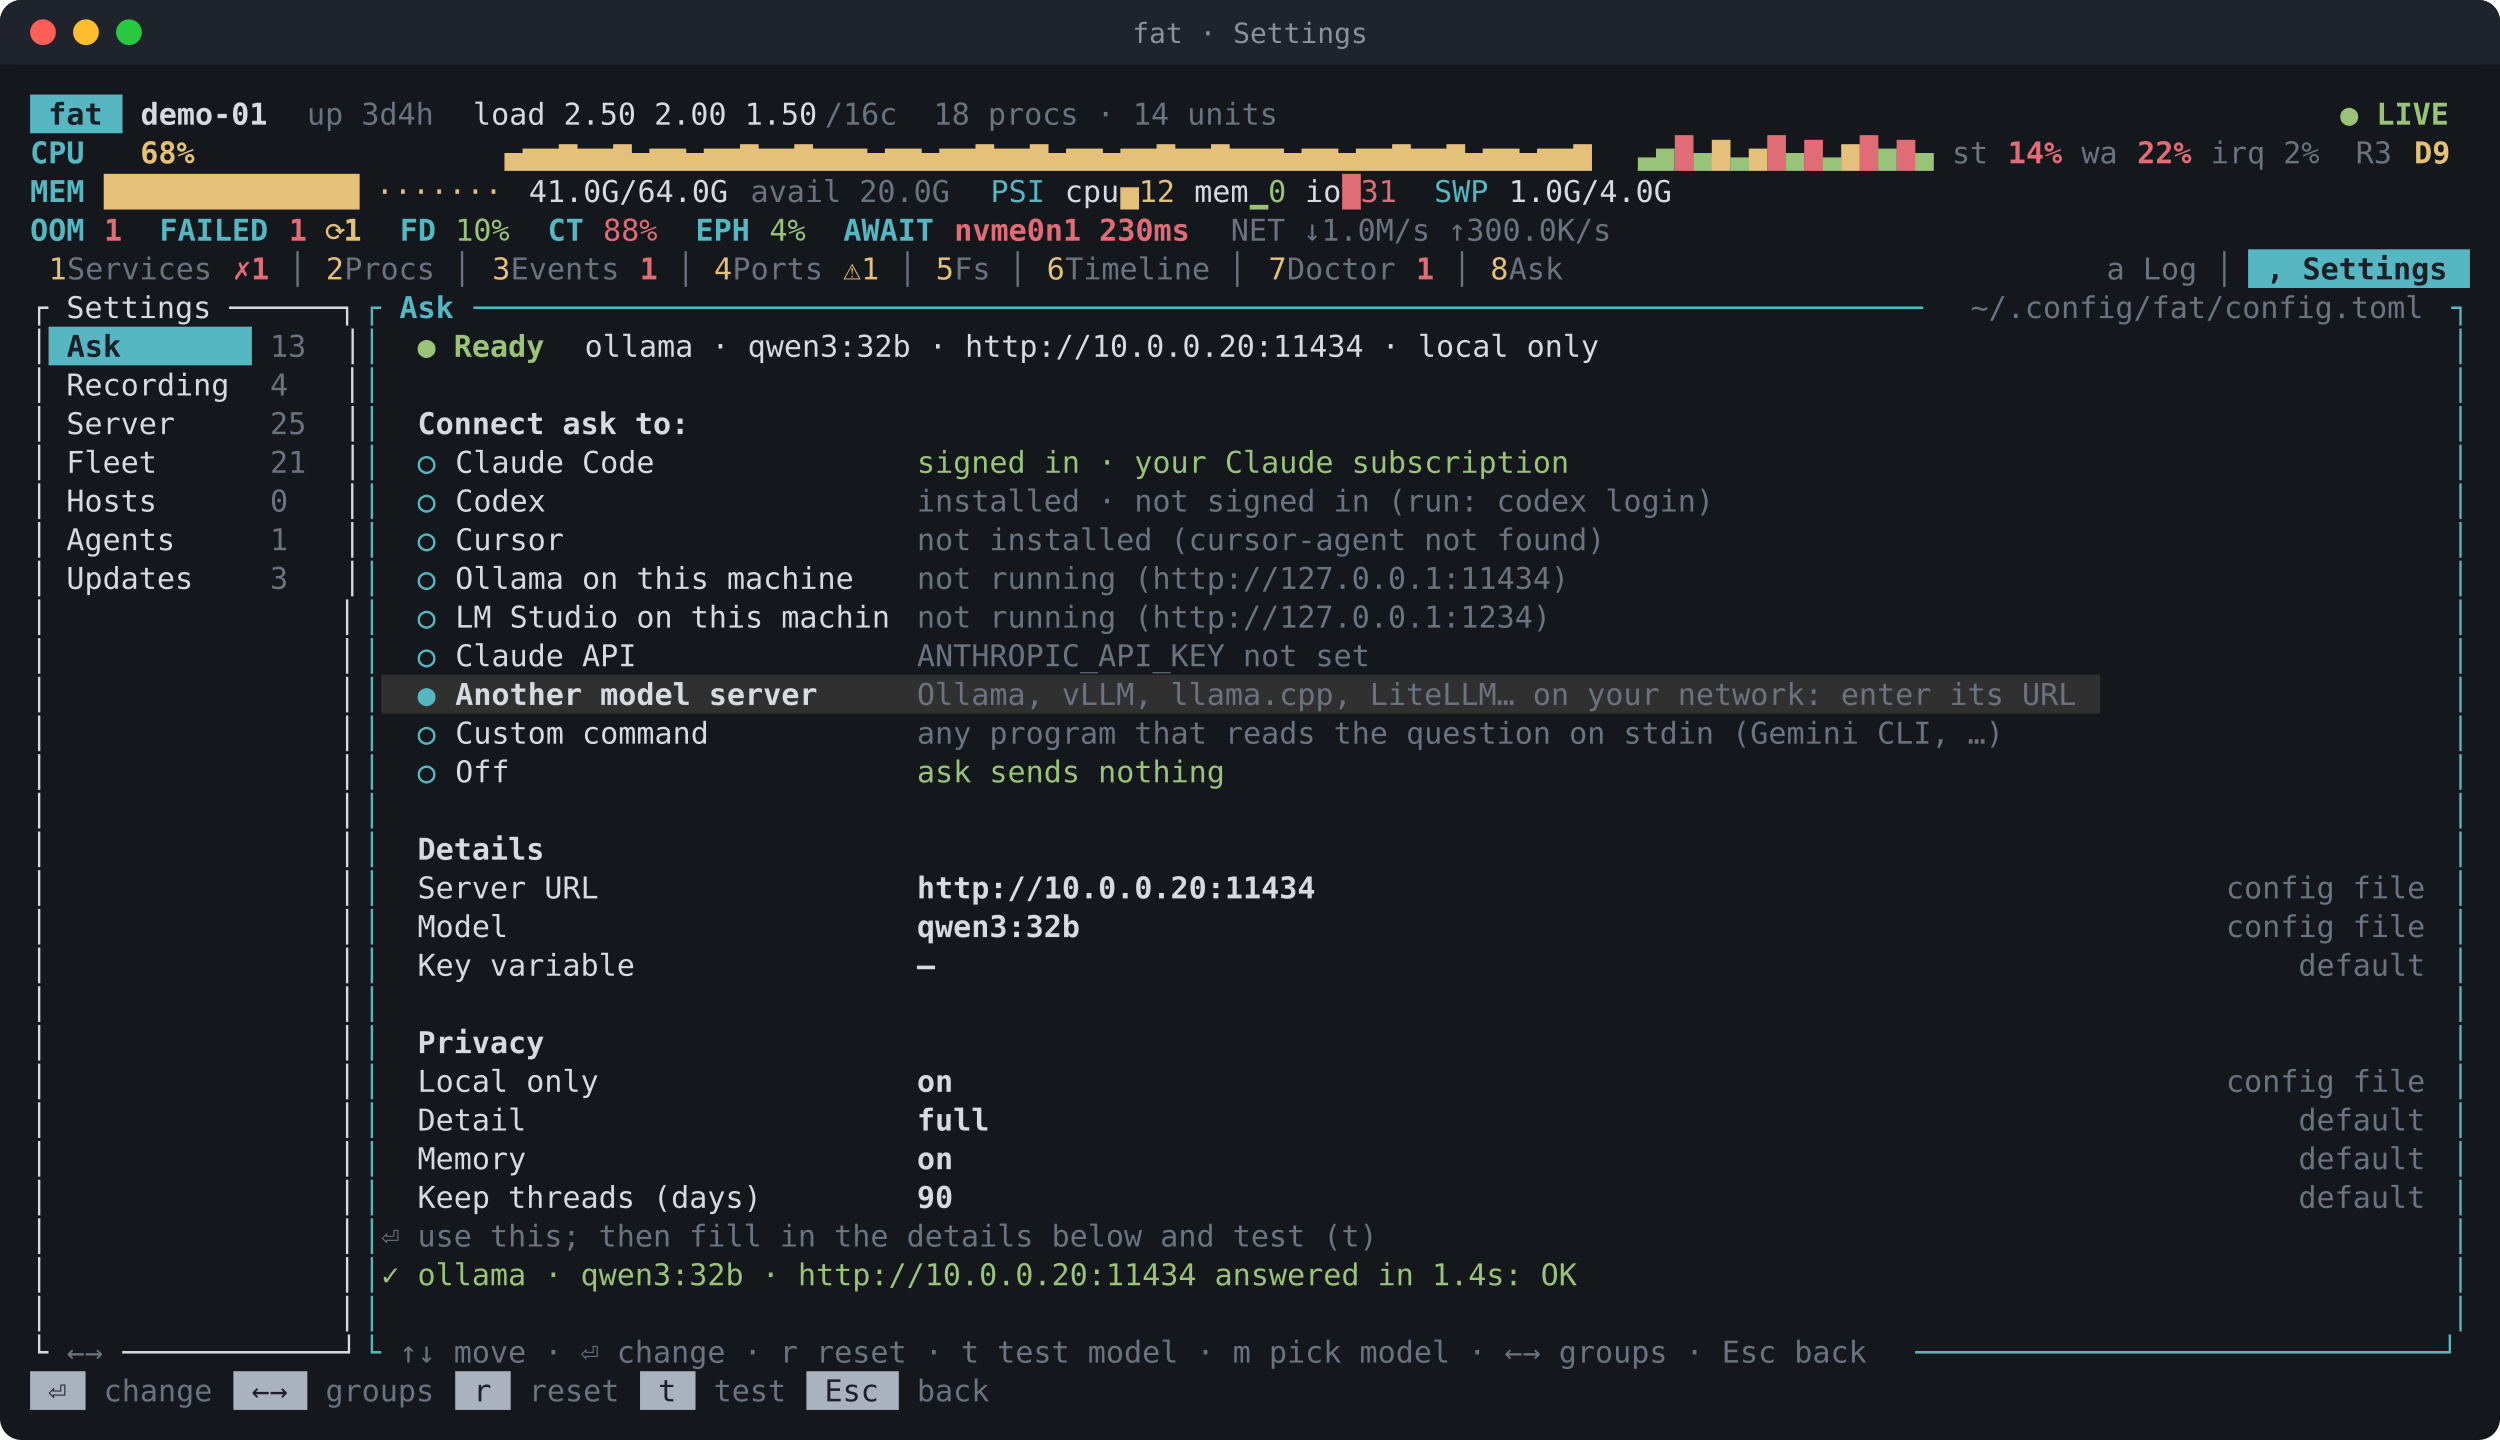
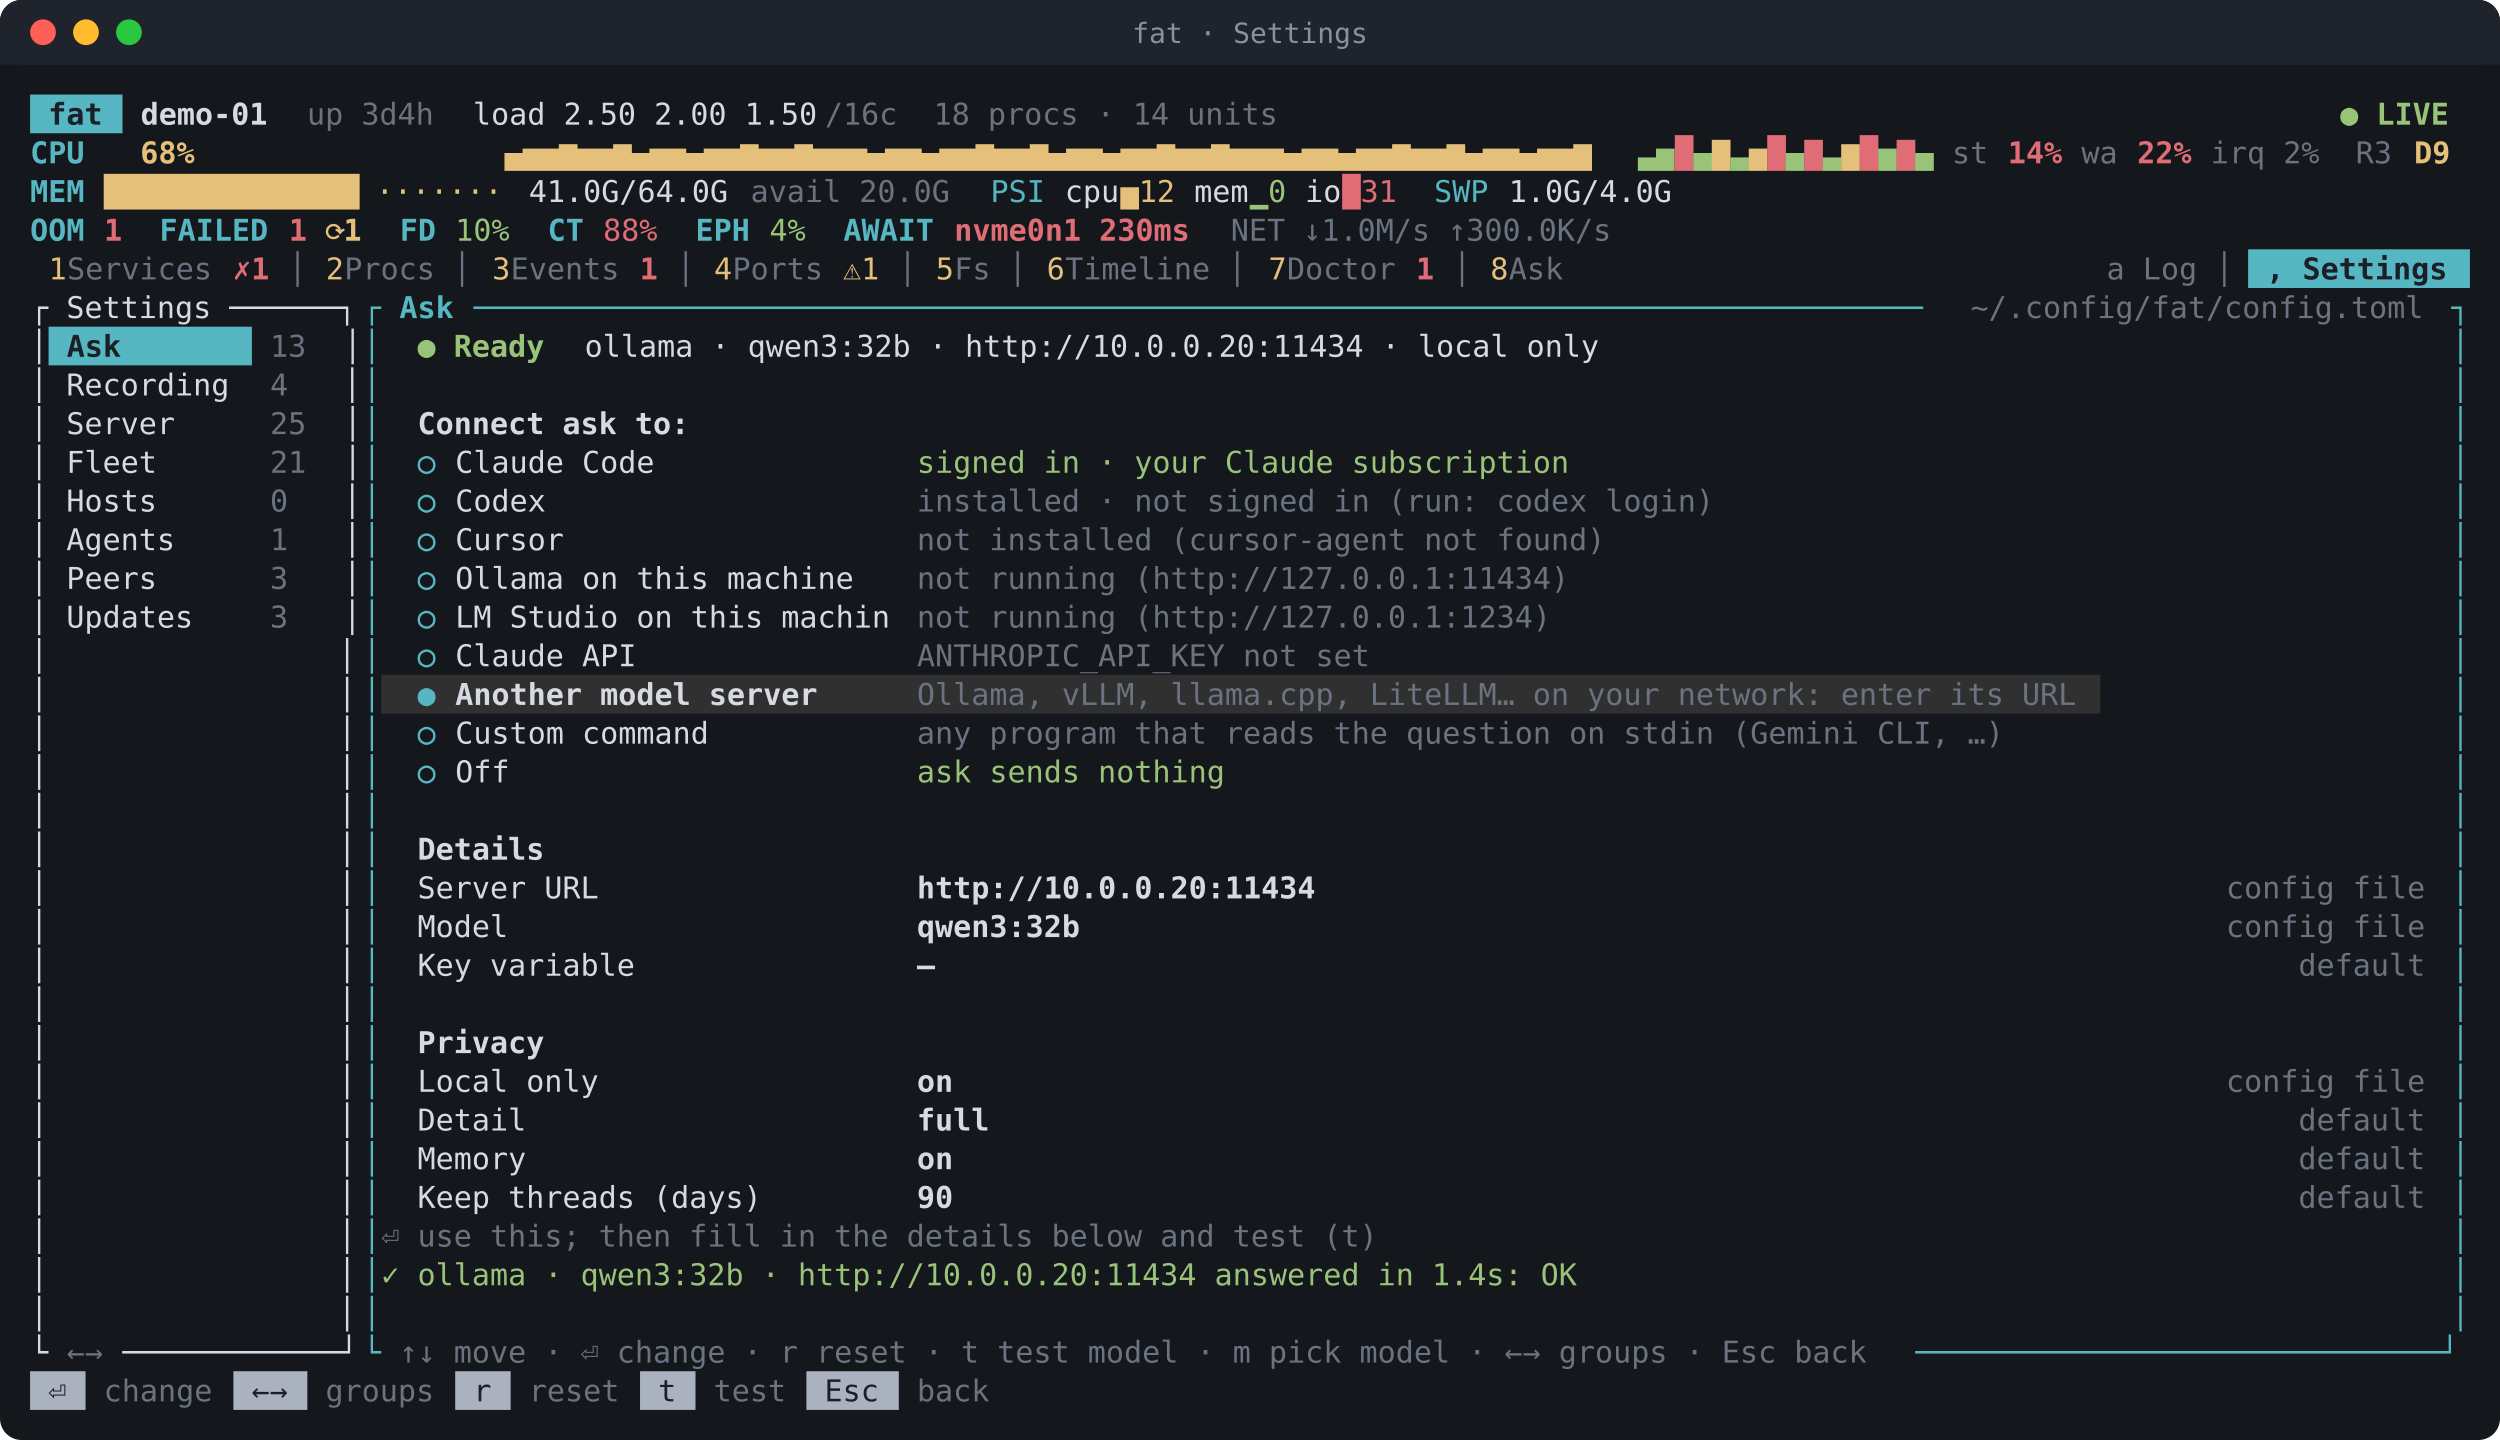
<svg xmlns="http://www.w3.org/2000/svg" width="1163.2" height="670" viewBox="0 0 1163.2 670" role="img" aria-label="fat · Settings">
  <style>text{font-family:ui-monospace,SFMono-Regular,Menlo,Consolas,"DejaVu Sans Mono",monospace;font-size:14px;white-space:pre}.b{font-weight:700}.i{font-style:italic}.u{text-decoration:underline}</style>
  <rect width="1163.2" height="670" rx="10" fill="#14171c" />
  <rect width="1163.2" height="30" rx="10" fill="#1f232b" />
  <rect y="20" width="1163.2" height="10" fill="#1f232b" />
  <circle cx="20" cy="15" r="6" fill="#ff5f57" />
  <circle cx="40" cy="15" r="6" fill="#febc2e" />
  <circle cx="60" cy="15" r="6" fill="#28c840" />
  <text x="581.6" y="20" fill="#8b919c" text-anchor="middle" style="font-size:13px">fat · Settings</text>
  <rect x="14.0" y="44.0" width="43.0" height="18" fill="#56b6c2" />
  <text x="14.0" y="58.0" fill="#1b1f27" class="b" textLength="43.0" lengthAdjust="spacingAndGlyphs" xml:space="preserve"> fat </text>
  <text x="57.0" y="58.0" fill="#d7dae0" class="b" textLength="77.4" lengthAdjust="spacingAndGlyphs" xml:space="preserve"> demo-01 </text>
  <text x="134.4" y="58.0" fill="#6b7280" textLength="68.8" lengthAdjust="spacingAndGlyphs" xml:space="preserve"> up 3d4h</text>
  <text x="203.2" y="58.0" fill="#d7dae0" textLength="180.6" lengthAdjust="spacingAndGlyphs" xml:space="preserve">  load 2.50 2.00 1.50</text>
  <text x="383.8" y="58.0" fill="#6b7280" textLength="215.0" lengthAdjust="spacingAndGlyphs" xml:space="preserve">/16c  18 procs · 14 units</text>
  <text x="1080.4" y="58.0" fill="#98c379" class="b" textLength="68.8" lengthAdjust="spacingAndGlyphs" xml:space="preserve"> ● LIVE </text>
  <text x="14.0" y="76.0" fill="#56b6c2" class="b" textLength="34.4" lengthAdjust="spacingAndGlyphs" xml:space="preserve">CPU </text>
  <text x="48.4" y="76.0" fill="#e5c07b" class="b" textLength="51.6" lengthAdjust="spacingAndGlyphs" xml:space="preserve">  68% </text>
  <text x="100.0" y="76.0" fill="#e5c07b" textLength="653.6" lengthAdjust="spacingAndGlyphs" xml:space="preserve">                ▄▅▅▆▅▅▆▄▅▅▄▅▅▆▅▅▆▅▅▅▄▅▅▄▅▅▆▅▅▆▄▅▅▄▅▅▆▅▅▆▅▅▅▄▅▅▄▅▅▆▅▅▆▄▅▅▄▅▅▆</text>
  <text x="762.2" y="76.0" fill="#98c379" textLength="17.2" lengthAdjust="spacingAndGlyphs" xml:space="preserve">▃▅</text>
  <text x="779.4" y="76.0" fill="#e06c75" textLength="8.6" lengthAdjust="spacingAndGlyphs" xml:space="preserve">█</text>
  <text x="788.0" y="76.0" fill="#98c379" textLength="8.6" lengthAdjust="spacingAndGlyphs" xml:space="preserve">▄</text>
  <text x="796.6" y="76.0" fill="#e5c07b" textLength="8.6" lengthAdjust="spacingAndGlyphs" xml:space="preserve">▇</text>
  <text x="805.2" y="76.0" fill="#98c379" textLength="8.6" lengthAdjust="spacingAndGlyphs" xml:space="preserve">▃</text>
  <text x="813.8" y="76.0" fill="#e5c07b" textLength="8.6" lengthAdjust="spacingAndGlyphs" xml:space="preserve">▅</text>
  <text x="822.4" y="76.0" fill="#e06c75" textLength="8.6" lengthAdjust="spacingAndGlyphs" xml:space="preserve">█</text>
  <text x="831.0" y="76.0" fill="#98c379" textLength="8.6" lengthAdjust="spacingAndGlyphs" xml:space="preserve">▄</text>
  <text x="839.6" y="76.0" fill="#e06c75" textLength="8.6" lengthAdjust="spacingAndGlyphs" xml:space="preserve">▇</text>
  <text x="848.2" y="76.0" fill="#98c379" textLength="8.6" lengthAdjust="spacingAndGlyphs" xml:space="preserve">▃</text>
  <text x="856.8" y="76.0" fill="#e5c07b" textLength="8.6" lengthAdjust="spacingAndGlyphs" xml:space="preserve">▆</text>
  <text x="865.4" y="76.0" fill="#e06c75" textLength="8.6" lengthAdjust="spacingAndGlyphs" xml:space="preserve">█</text>
  <text x="874.0" y="76.0" fill="#98c379" textLength="8.6" lengthAdjust="spacingAndGlyphs" xml:space="preserve">▅</text>
  <text x="882.6" y="76.0" fill="#e06c75" textLength="8.6" lengthAdjust="spacingAndGlyphs" xml:space="preserve">▇</text>
  <text x="891.2" y="76.0" fill="#98c379" textLength="8.6" lengthAdjust="spacingAndGlyphs" xml:space="preserve">▄</text>
  <text x="899.8" y="76.0" fill="#6b7280" textLength="34.4" lengthAdjust="spacingAndGlyphs" xml:space="preserve"> st </text>
  <text x="934.2" y="76.0" fill="#e06c75" class="b" textLength="25.8" lengthAdjust="spacingAndGlyphs" xml:space="preserve">14%</text>
  <text x="960.0" y="76.0" fill="#6b7280" textLength="34.4" lengthAdjust="spacingAndGlyphs" xml:space="preserve"> wa </text>
  <text x="994.4" y="76.0" fill="#e06c75" class="b" textLength="25.8" lengthAdjust="spacingAndGlyphs" xml:space="preserve">22%</text>
  <text x="1020.2" y="76.0" fill="#6b7280" textLength="94.6" lengthAdjust="spacingAndGlyphs" xml:space="preserve"> irq 2%  R3</text>
  <text x="1114.8" y="76.0" fill="#e5c07b" class="b" textLength="25.8" lengthAdjust="spacingAndGlyphs" xml:space="preserve"> D9</text>
  <text x="14.0" y="94.0" fill="#56b6c2" class="b" textLength="34.4" lengthAdjust="spacingAndGlyphs" xml:space="preserve">MEM </text>
  <text x="48.4" y="94.0" fill="#e5c07b" textLength="189.2" lengthAdjust="spacingAndGlyphs" xml:space="preserve">██████████████▏·······</text>
  <text x="237.6" y="94.0" fill="#d7dae0" textLength="103.2" lengthAdjust="spacingAndGlyphs" xml:space="preserve"> 41.0G/64.0G</text>
  <text x="340.8" y="94.0" fill="#6b7280" textLength="103.2" lengthAdjust="spacingAndGlyphs" xml:space="preserve"> avail 20.0G</text>
  <text x="444.0" y="94.0" fill="#56b6c2" textLength="43.0" lengthAdjust="spacingAndGlyphs" xml:space="preserve">  PSI</text>
  <text x="487.0" y="94.0" fill="#d7dae0" textLength="34.4" lengthAdjust="spacingAndGlyphs" xml:space="preserve"> cpu</text>
  <text x="521.4" y="94.0" fill="#e5c07b" textLength="25.8" lengthAdjust="spacingAndGlyphs" xml:space="preserve">▅12</text>
  <text x="547.2" y="94.0" fill="#d7dae0" textLength="34.4" lengthAdjust="spacingAndGlyphs" xml:space="preserve"> mem</text>
  <text x="581.6" y="94.0" fill="#98c379" textLength="17.2" lengthAdjust="spacingAndGlyphs" xml:space="preserve">▁0</text>
  <text x="598.8" y="94.0" fill="#d7dae0" textLength="25.8" lengthAdjust="spacingAndGlyphs" xml:space="preserve"> io</text>
  <text x="624.6" y="94.0" fill="#e06c75" textLength="25.8" lengthAdjust="spacingAndGlyphs" xml:space="preserve">█31</text>
  <text x="650.4" y="94.0" fill="#56b6c2" textLength="51.6" lengthAdjust="spacingAndGlyphs" xml:space="preserve">  SWP </text>
  <text x="702.0" y="94.0" fill="#d7dae0" textLength="447.2" lengthAdjust="spacingAndGlyphs" xml:space="preserve">1.0G/4.0G                                           </text>
  <text x="14.0" y="112.0" fill="#56b6c2" class="b" textLength="34.4" lengthAdjust="spacingAndGlyphs" xml:space="preserve">OOM </text>
  <text x="48.4" y="112.0" fill="#e06c75" class="b" textLength="8.6" lengthAdjust="spacingAndGlyphs" xml:space="preserve">1</text>
  <text x="74.2" y="112.0" fill="#56b6c2" class="b" textLength="60.2" lengthAdjust="spacingAndGlyphs" xml:space="preserve">FAILED </text>
  <text x="134.4" y="112.0" fill="#e06c75" class="b" textLength="8.6" lengthAdjust="spacingAndGlyphs" xml:space="preserve">1</text>
  <text x="143.0" y="112.0" fill="#e5c07b" class="b" textLength="25.8" lengthAdjust="spacingAndGlyphs" xml:space="preserve"> ⟳1</text>
  <text x="186.0" y="112.0" fill="#56b6c2" class="b" textLength="25.8" lengthAdjust="spacingAndGlyphs" xml:space="preserve">FD </text>
  <text x="211.8" y="112.0" fill="#98c379" textLength="25.8" lengthAdjust="spacingAndGlyphs" xml:space="preserve">10%</text>
  <text x="254.8" y="112.0" fill="#56b6c2" class="b" textLength="25.8" lengthAdjust="spacingAndGlyphs" xml:space="preserve">CT </text>
  <text x="280.6" y="112.0" fill="#e06c75" textLength="25.8" lengthAdjust="spacingAndGlyphs" xml:space="preserve">88%</text>
  <text x="323.6" y="112.0" fill="#56b6c2" class="b" textLength="34.4" lengthAdjust="spacingAndGlyphs" xml:space="preserve">EPH </text>
  <text x="358.0" y="112.0" fill="#98c379" textLength="17.2" lengthAdjust="spacingAndGlyphs" xml:space="preserve">4%</text>
  <text x="392.4" y="112.0" fill="#56b6c2" class="b" textLength="51.6" lengthAdjust="spacingAndGlyphs" xml:space="preserve">AWAIT </text>
  <text x="444.0" y="112.0" fill="#e06c75" class="b" textLength="111.8" lengthAdjust="spacingAndGlyphs" xml:space="preserve">nvme0n1 230ms</text>
  <text x="555.8" y="112.0" fill="#6b7280" textLength="197.8" lengthAdjust="spacingAndGlyphs" xml:space="preserve">  NET ↓1.0M/s ↑300.0K/s</text>
  <rect x="1046.0" y="116.0" width="103.2" height="18" fill="#56b6c2" />
  <text x="22.6" y="130.0" fill="#e5c07b" textLength="8.6" lengthAdjust="spacingAndGlyphs" xml:space="preserve">1</text>
  <text x="31.2" y="130.0" fill="#6b7280" textLength="68.8" lengthAdjust="spacingAndGlyphs" xml:space="preserve">Services</text>
  <text x="100.0" y="130.0" fill="#e06c75" class="b" textLength="25.8" lengthAdjust="spacingAndGlyphs" xml:space="preserve"> ✗1</text>
  <text x="125.8" y="130.0" fill="#6b7280" textLength="25.8" lengthAdjust="spacingAndGlyphs" xml:space="preserve"> │ </text>
  <text x="151.6" y="130.0" fill="#e5c07b" textLength="8.6" lengthAdjust="spacingAndGlyphs" xml:space="preserve">2</text>
  <text x="160.2" y="130.0" fill="#6b7280" textLength="68.8" lengthAdjust="spacingAndGlyphs" xml:space="preserve">Procs │ </text>
  <text x="229.0" y="130.0" fill="#e5c07b" textLength="8.6" lengthAdjust="spacingAndGlyphs" xml:space="preserve">3</text>
  <text x="237.6" y="130.0" fill="#6b7280" textLength="51.6" lengthAdjust="spacingAndGlyphs" xml:space="preserve">Events</text>
  <text x="289.2" y="130.0" fill="#e06c75" class="b" textLength="17.2" lengthAdjust="spacingAndGlyphs" xml:space="preserve"> 1</text>
  <text x="306.4" y="130.0" fill="#6b7280" textLength="25.8" lengthAdjust="spacingAndGlyphs" xml:space="preserve"> │ </text>
  <text x="332.2" y="130.0" fill="#e5c07b" textLength="8.6" lengthAdjust="spacingAndGlyphs" xml:space="preserve">4</text>
  <text x="340.8" y="130.0" fill="#6b7280" textLength="43.0" lengthAdjust="spacingAndGlyphs" xml:space="preserve">Ports</text>
  <text x="383.8" y="130.0" fill="#e5c07b" textLength="25.8" lengthAdjust="spacingAndGlyphs" xml:space="preserve"> ⚠1</text>
  <text x="409.6" y="130.0" fill="#6b7280" textLength="25.8" lengthAdjust="spacingAndGlyphs" xml:space="preserve"> │ </text>
  <text x="435.4" y="130.0" fill="#e5c07b" textLength="8.6" lengthAdjust="spacingAndGlyphs" xml:space="preserve">5</text>
  <text x="444.0" y="130.0" fill="#6b7280" textLength="43.0" lengthAdjust="spacingAndGlyphs" xml:space="preserve">Fs │ </text>
  <text x="487.0" y="130.0" fill="#e5c07b" textLength="8.6" lengthAdjust="spacingAndGlyphs" xml:space="preserve">6</text>
  <text x="495.6" y="130.0" fill="#6b7280" textLength="94.6" lengthAdjust="spacingAndGlyphs" xml:space="preserve">Timeline │ </text>
  <text x="590.2" y="130.0" fill="#e5c07b" textLength="8.6" lengthAdjust="spacingAndGlyphs" xml:space="preserve">7</text>
  <text x="598.8" y="130.0" fill="#6b7280" textLength="51.6" lengthAdjust="spacingAndGlyphs" xml:space="preserve">Doctor</text>
  <text x="650.4" y="130.0" fill="#e06c75" class="b" textLength="17.2" lengthAdjust="spacingAndGlyphs" xml:space="preserve"> 1</text>
  <text x="667.6" y="130.0" fill="#6b7280" textLength="25.8" lengthAdjust="spacingAndGlyphs" xml:space="preserve"> │ </text>
  <text x="693.4" y="130.0" fill="#e5c07b" textLength="8.6" lengthAdjust="spacingAndGlyphs" xml:space="preserve">8</text>
  <text x="702.0" y="130.0" fill="#6b7280" textLength="344.0" lengthAdjust="spacingAndGlyphs" xml:space="preserve">Ask                              a Log │</text>
  <text x="1046.0" y="130.0" fill="#1b1f27" class="b" textLength="103.2" lengthAdjust="spacingAndGlyphs" xml:space="preserve"> , Settings </text>
  <text x="14.0" y="148.0" fill="#d7dae0" textLength="154.8" lengthAdjust="spacingAndGlyphs" xml:space="preserve">┌ Settings ──────┐</text>
  <text x="168.8" y="148.0" fill="#56b6c2" textLength="8.6" lengthAdjust="spacingAndGlyphs" xml:space="preserve">┌</text>
  <text x="177.4" y="148.0" fill="#56b6c2" class="b" textLength="43.0" lengthAdjust="spacingAndGlyphs" xml:space="preserve"> Ask </text>
  <text x="220.4" y="148.0" fill="#56b6c2" textLength="688.0" lengthAdjust="spacingAndGlyphs" xml:space="preserve">────────────────────────────────────────────────────────────────────────────────</text>
  <text x="908.4" y="148.0" fill="#6b7280" textLength="232.2" lengthAdjust="spacingAndGlyphs" xml:space="preserve"> ~/.config/fat/config.toml </text>
  <text x="1140.6" y="148.0" fill="#56b6c2" textLength="8.6" lengthAdjust="spacingAndGlyphs" xml:space="preserve">┐</text>
  <rect x="22.6" y="152.0" width="94.6" height="18" fill="#56b6c2" />
  <text x="14.0" y="166.0" fill="#d7dae0" textLength="8.6" lengthAdjust="spacingAndGlyphs" xml:space="preserve">│</text>
  <text x="22.6" y="166.0" fill="#1b1f27" class="b" textLength="94.6" lengthAdjust="spacingAndGlyphs" xml:space="preserve"> Ask       </text>
  <text x="117.2" y="166.0" fill="#6b7280" textLength="25.8" lengthAdjust="spacingAndGlyphs" xml:space="preserve"> 13</text>
  <text x="143.0" y="166.0" fill="#d7dae0" textLength="25.8" lengthAdjust="spacingAndGlyphs" xml:space="preserve">  │</text>
  <text x="168.8" y="166.0" fill="#56b6c2" textLength="8.6" lengthAdjust="spacingAndGlyphs" xml:space="preserve">│</text>
  <text x="177.4" y="166.0" fill="#98c379" class="b" textLength="94.6" lengthAdjust="spacingAndGlyphs" xml:space="preserve">  ● Ready  </text>
  <text x="272.0" y="166.0" fill="#d7dae0" textLength="868.6" lengthAdjust="spacingAndGlyphs" xml:space="preserve">ollama · qwen3:32b · http://10.0.0.20:11434 · local only                                             </text>
  <text x="1140.6" y="166.0" fill="#56b6c2" textLength="8.6" lengthAdjust="spacingAndGlyphs" xml:space="preserve">│</text>
  <text x="14.0" y="184.0" fill="#d7dae0" textLength="103.2" lengthAdjust="spacingAndGlyphs" xml:space="preserve">│ Recording </text>
  <text x="117.2" y="184.0" fill="#6b7280" textLength="17.2" lengthAdjust="spacingAndGlyphs" xml:space="preserve"> 4</text>
  <text x="134.4" y="184.0" fill="#d7dae0" textLength="34.4" lengthAdjust="spacingAndGlyphs" xml:space="preserve">   │</text>
  <text x="168.8" y="184.0" fill="#56b6c2" textLength="8.6" lengthAdjust="spacingAndGlyphs" xml:space="preserve">│</text>
  <text x="1140.6" y="184.0" fill="#56b6c2" textLength="8.6" lengthAdjust="spacingAndGlyphs" xml:space="preserve">│</text>
  <text x="14.0" y="202.0" fill="#d7dae0" textLength="103.2" lengthAdjust="spacingAndGlyphs" xml:space="preserve">│ Server    </text>
  <text x="117.2" y="202.0" fill="#6b7280" textLength="25.8" lengthAdjust="spacingAndGlyphs" xml:space="preserve"> 25</text>
  <text x="143.0" y="202.0" fill="#d7dae0" textLength="25.8" lengthAdjust="spacingAndGlyphs" xml:space="preserve">  │</text>
  <text x="168.8" y="202.0" fill="#56b6c2" textLength="8.6" lengthAdjust="spacingAndGlyphs" xml:space="preserve">│</text>
  <text x="177.4" y="202.0" fill="#d7dae0" class="b" textLength="146.2" lengthAdjust="spacingAndGlyphs" xml:space="preserve">  Connect ask to:</text>
  <text x="1140.6" y="202.0" fill="#56b6c2" textLength="8.6" lengthAdjust="spacingAndGlyphs" xml:space="preserve">│</text>
  <text x="14.0" y="220.0" fill="#d7dae0" textLength="103.2" lengthAdjust="spacingAndGlyphs" xml:space="preserve">│ Fleet     </text>
  <text x="117.2" y="220.0" fill="#6b7280" textLength="25.8" lengthAdjust="spacingAndGlyphs" xml:space="preserve"> 21</text>
  <text x="143.0" y="220.0" fill="#d7dae0" textLength="25.8" lengthAdjust="spacingAndGlyphs" xml:space="preserve">  │</text>
  <text x="168.8" y="220.0" fill="#56b6c2" textLength="8.6" lengthAdjust="spacingAndGlyphs" xml:space="preserve">│</text>
  <text x="177.4" y="220.0" fill="#56b6c2" class="b" textLength="34.4" lengthAdjust="spacingAndGlyphs" xml:space="preserve">  ○ </text>
  <text x="211.8" y="220.0" fill="#d7dae0" textLength="206.4" lengthAdjust="spacingAndGlyphs" xml:space="preserve">Claude Code             </text>
  <text x="418.2" y="220.0" fill="#98c379" textLength="318.2" lengthAdjust="spacingAndGlyphs" xml:space="preserve"> signed in · your Claude subscription</text>
  <text x="1140.6" y="220.0" fill="#56b6c2" textLength="8.6" lengthAdjust="spacingAndGlyphs" xml:space="preserve">│</text>
  <text x="14.0" y="238.0" fill="#d7dae0" textLength="103.2" lengthAdjust="spacingAndGlyphs" xml:space="preserve">│ Hosts     </text>
  <text x="117.2" y="238.0" fill="#6b7280" textLength="17.2" lengthAdjust="spacingAndGlyphs" xml:space="preserve"> 0</text>
  <text x="134.4" y="238.0" fill="#d7dae0" textLength="34.4" lengthAdjust="spacingAndGlyphs" xml:space="preserve">   │</text>
  <text x="168.8" y="238.0" fill="#56b6c2" textLength="8.6" lengthAdjust="spacingAndGlyphs" xml:space="preserve">│</text>
  <text x="177.4" y="238.0" fill="#56b6c2" class="b" textLength="34.4" lengthAdjust="spacingAndGlyphs" xml:space="preserve">  ○ </text>
  <text x="211.8" y="238.0" fill="#d7dae0" textLength="206.4" lengthAdjust="spacingAndGlyphs" xml:space="preserve">Codex                   </text>
  <text x="418.2" y="238.0" fill="#6b7280" textLength="387.0" lengthAdjust="spacingAndGlyphs" xml:space="preserve"> installed · not signed in (run: codex login)</text>
  <text x="1140.6" y="238.0" fill="#56b6c2" textLength="8.6" lengthAdjust="spacingAndGlyphs" xml:space="preserve">│</text>
  <text x="14.0" y="256.0" fill="#d7dae0" textLength="103.2" lengthAdjust="spacingAndGlyphs" xml:space="preserve">│ Agents    </text>
  <text x="117.2" y="256.0" fill="#6b7280" textLength="17.2" lengthAdjust="spacingAndGlyphs" xml:space="preserve"> 1</text>
  <text x="134.4" y="256.0" fill="#d7dae0" textLength="34.4" lengthAdjust="spacingAndGlyphs" xml:space="preserve">   │</text>
  <text x="168.8" y="256.0" fill="#56b6c2" textLength="8.6" lengthAdjust="spacingAndGlyphs" xml:space="preserve">│</text>
  <text x="177.4" y="256.0" fill="#56b6c2" class="b" textLength="34.4" lengthAdjust="spacingAndGlyphs" xml:space="preserve">  ○ </text>
  <text x="211.8" y="256.0" fill="#d7dae0" textLength="206.4" lengthAdjust="spacingAndGlyphs" xml:space="preserve">Cursor                  </text>
  <text x="418.2" y="256.0" fill="#6b7280" textLength="335.4" lengthAdjust="spacingAndGlyphs" xml:space="preserve"> not installed (cursor-agent not found)</text>
  <text x="1140.6" y="256.0" fill="#56b6c2" textLength="8.6" lengthAdjust="spacingAndGlyphs" xml:space="preserve">│</text>
-   <text x="14.0" y="274.0" fill="#d7dae0" textLength="103.2" lengthAdjust="spacingAndGlyphs" xml:space="preserve">│ Updates   </text>
+   <text x="14.0" y="274.0" fill="#d7dae0" textLength="103.2" lengthAdjust="spacingAndGlyphs" xml:space="preserve">│ Peers     </text>
  <text x="117.2" y="274.0" fill="#6b7280" textLength="17.2" lengthAdjust="spacingAndGlyphs" xml:space="preserve"> 3</text>
  <text x="134.4" y="274.0" fill="#d7dae0" textLength="34.4" lengthAdjust="spacingAndGlyphs" xml:space="preserve">   │</text>
  <text x="168.8" y="274.0" fill="#56b6c2" textLength="8.6" lengthAdjust="spacingAndGlyphs" xml:space="preserve">│</text>
  <text x="177.4" y="274.0" fill="#56b6c2" class="b" textLength="34.4" lengthAdjust="spacingAndGlyphs" xml:space="preserve">  ○ </text>
  <text x="211.8" y="274.0" fill="#d7dae0" textLength="206.4" lengthAdjust="spacingAndGlyphs" xml:space="preserve">Ollama on this machine  </text>
  <text x="418.2" y="274.0" fill="#6b7280" textLength="318.2" lengthAdjust="spacingAndGlyphs" xml:space="preserve"> not running (http://127.0.0.1:11434)</text>
  <text x="1140.6" y="274.0" fill="#56b6c2" textLength="8.6" lengthAdjust="spacingAndGlyphs" xml:space="preserve">│</text>
-   <text x="14.0" y="292.0" fill="#d7dae0" textLength="154.8" lengthAdjust="spacingAndGlyphs" xml:space="preserve">│                │</text>
+   <text x="14.0" y="292.0" fill="#d7dae0" textLength="103.2" lengthAdjust="spacingAndGlyphs" xml:space="preserve">│ Updates   </text>
+   <text x="117.2" y="292.0" fill="#6b7280" textLength="17.2" lengthAdjust="spacingAndGlyphs" xml:space="preserve"> 3</text>
+   <text x="134.4" y="292.0" fill="#d7dae0" textLength="34.4" lengthAdjust="spacingAndGlyphs" xml:space="preserve">   │</text>
  <text x="168.8" y="292.0" fill="#56b6c2" textLength="8.6" lengthAdjust="spacingAndGlyphs" xml:space="preserve">│</text>
  <text x="177.4" y="292.0" fill="#56b6c2" class="b" textLength="34.4" lengthAdjust="spacingAndGlyphs" xml:space="preserve">  ○ </text>
  <text x="211.8" y="292.0" fill="#d7dae0" textLength="206.4" lengthAdjust="spacingAndGlyphs" xml:space="preserve">LM Studio on this machin</text>
  <text x="418.2" y="292.0" fill="#6b7280" textLength="309.6" lengthAdjust="spacingAndGlyphs" xml:space="preserve"> not running (http://127.0.0.1:1234)</text>
  <text x="1140.6" y="292.0" fill="#56b6c2" textLength="8.6" lengthAdjust="spacingAndGlyphs" xml:space="preserve">│</text>
  <text x="14.0" y="310.0" fill="#d7dae0" textLength="154.8" lengthAdjust="spacingAndGlyphs" xml:space="preserve">│                │</text>
  <text x="168.8" y="310.0" fill="#56b6c2" textLength="8.6" lengthAdjust="spacingAndGlyphs" xml:space="preserve">│</text>
  <text x="177.4" y="310.0" fill="#56b6c2" class="b" textLength="34.4" lengthAdjust="spacingAndGlyphs" xml:space="preserve">  ○ </text>
  <text x="211.8" y="310.0" fill="#d7dae0" textLength="206.4" lengthAdjust="spacingAndGlyphs" xml:space="preserve">Claude API              </text>
  <text x="418.2" y="310.0" fill="#6b7280" textLength="223.6" lengthAdjust="spacingAndGlyphs" xml:space="preserve"> ANTHROPIC_API_KEY not set</text>
  <text x="1140.6" y="310.0" fill="#56b6c2" textLength="8.6" lengthAdjust="spacingAndGlyphs" xml:space="preserve">│</text>
  <rect x="177.4" y="314.0" width="799.8" height="18" fill="#303030" />
  <text x="14.0" y="328.0" fill="#d7dae0" textLength="154.8" lengthAdjust="spacingAndGlyphs" xml:space="preserve">│                │</text>
  <text x="168.8" y="328.0" fill="#56b6c2" textLength="8.6" lengthAdjust="spacingAndGlyphs" xml:space="preserve">│</text>
  <text x="177.4" y="328.0" fill="#56b6c2" class="b" textLength="34.4" lengthAdjust="spacingAndGlyphs" xml:space="preserve">  ● </text>
  <text x="211.8" y="328.0" fill="#d7dae0" class="b" textLength="206.4" lengthAdjust="spacingAndGlyphs" xml:space="preserve">Another model server    </text>
  <text x="418.2" y="328.0" fill="#6b7280" textLength="559.0" lengthAdjust="spacingAndGlyphs" xml:space="preserve"> Ollama, vLLM, llama.cpp, LiteLLM… on your network: enter its URL</text>
  <text x="1140.6" y="328.0" fill="#56b6c2" textLength="8.6" lengthAdjust="spacingAndGlyphs" xml:space="preserve">│</text>
  <text x="14.0" y="346.0" fill="#d7dae0" textLength="154.8" lengthAdjust="spacingAndGlyphs" xml:space="preserve">│                │</text>
  <text x="168.8" y="346.0" fill="#56b6c2" textLength="8.6" lengthAdjust="spacingAndGlyphs" xml:space="preserve">│</text>
  <text x="177.4" y="346.0" fill="#56b6c2" class="b" textLength="34.4" lengthAdjust="spacingAndGlyphs" xml:space="preserve">  ○ </text>
  <text x="211.8" y="346.0" fill="#d7dae0" textLength="206.4" lengthAdjust="spacingAndGlyphs" xml:space="preserve">Custom command          </text>
  <text x="418.2" y="346.0" fill="#6b7280" textLength="524.6" lengthAdjust="spacingAndGlyphs" xml:space="preserve"> any program that reads the question on stdin (Gemini CLI, …)</text>
  <text x="1140.6" y="346.0" fill="#56b6c2" textLength="8.6" lengthAdjust="spacingAndGlyphs" xml:space="preserve">│</text>
  <text x="14.0" y="364.0" fill="#d7dae0" textLength="154.8" lengthAdjust="spacingAndGlyphs" xml:space="preserve">│                │</text>
  <text x="168.8" y="364.0" fill="#56b6c2" textLength="8.6" lengthAdjust="spacingAndGlyphs" xml:space="preserve">│</text>
  <text x="177.4" y="364.0" fill="#56b6c2" class="b" textLength="34.4" lengthAdjust="spacingAndGlyphs" xml:space="preserve">  ○ </text>
  <text x="211.8" y="364.0" fill="#d7dae0" textLength="206.4" lengthAdjust="spacingAndGlyphs" xml:space="preserve">Off                     </text>
  <text x="418.2" y="364.0" fill="#98c379" textLength="154.8" lengthAdjust="spacingAndGlyphs" xml:space="preserve"> ask sends nothing</text>
  <text x="1140.6" y="364.0" fill="#56b6c2" textLength="8.6" lengthAdjust="spacingAndGlyphs" xml:space="preserve">│</text>
  <text x="14.0" y="382.0" fill="#d7dae0" textLength="154.8" lengthAdjust="spacingAndGlyphs" xml:space="preserve">│                │</text>
  <text x="168.8" y="382.0" fill="#56b6c2" textLength="8.6" lengthAdjust="spacingAndGlyphs" xml:space="preserve">│</text>
  <text x="1140.6" y="382.0" fill="#56b6c2" textLength="8.6" lengthAdjust="spacingAndGlyphs" xml:space="preserve">│</text>
  <text x="14.0" y="400.0" fill="#d7dae0" textLength="154.8" lengthAdjust="spacingAndGlyphs" xml:space="preserve">│                │</text>
  <text x="168.8" y="400.0" fill="#56b6c2" textLength="8.6" lengthAdjust="spacingAndGlyphs" xml:space="preserve">│</text>
  <text x="177.4" y="400.0" fill="#d7dae0" class="b" textLength="77.4" lengthAdjust="spacingAndGlyphs" xml:space="preserve">  Details</text>
  <text x="1140.6" y="400.0" fill="#56b6c2" textLength="8.6" lengthAdjust="spacingAndGlyphs" xml:space="preserve">│</text>
  <text x="14.0" y="418.0" fill="#d7dae0" textLength="154.8" lengthAdjust="spacingAndGlyphs" xml:space="preserve">│                │</text>
  <text x="168.8" y="418.0" fill="#56b6c2" textLength="8.6" lengthAdjust="spacingAndGlyphs" xml:space="preserve">│</text>
  <text x="177.4" y="418.0" fill="#d7dae0" textLength="240.8" lengthAdjust="spacingAndGlyphs" xml:space="preserve">  Server URL                </text>
  <text x="418.2" y="418.0" fill="#d7dae0" class="b" textLength="533.2" lengthAdjust="spacingAndGlyphs" xml:space="preserve"> http://10.0.0.20:11434                                       </text>
  <text x="951.4" y="418.0" fill="#6b7280" textLength="180.6" lengthAdjust="spacingAndGlyphs" xml:space="preserve">          config file</text>
  <text x="1140.6" y="418.0" fill="#56b6c2" textLength="8.6" lengthAdjust="spacingAndGlyphs" xml:space="preserve">│</text>
  <text x="14.0" y="436.0" fill="#d7dae0" textLength="154.8" lengthAdjust="spacingAndGlyphs" xml:space="preserve">│                │</text>
  <text x="168.8" y="436.0" fill="#56b6c2" textLength="8.6" lengthAdjust="spacingAndGlyphs" xml:space="preserve">│</text>
  <text x="177.4" y="436.0" fill="#d7dae0" textLength="240.8" lengthAdjust="spacingAndGlyphs" xml:space="preserve">  Model                     </text>
  <text x="418.2" y="436.0" fill="#d7dae0" class="b" textLength="533.2" lengthAdjust="spacingAndGlyphs" xml:space="preserve"> qwen3:32b                                                    </text>
  <text x="951.4" y="436.0" fill="#6b7280" textLength="180.6" lengthAdjust="spacingAndGlyphs" xml:space="preserve">          config file</text>
  <text x="1140.6" y="436.0" fill="#56b6c2" textLength="8.6" lengthAdjust="spacingAndGlyphs" xml:space="preserve">│</text>
  <text x="14.0" y="454.0" fill="#d7dae0" textLength="154.8" lengthAdjust="spacingAndGlyphs" xml:space="preserve">│                │</text>
  <text x="168.8" y="454.0" fill="#56b6c2" textLength="8.6" lengthAdjust="spacingAndGlyphs" xml:space="preserve">│</text>
  <text x="177.4" y="454.0" fill="#d7dae0" textLength="240.8" lengthAdjust="spacingAndGlyphs" xml:space="preserve">  Key variable              </text>
  <text x="418.2" y="454.0" fill="#d7dae0" class="b" textLength="533.2" lengthAdjust="spacingAndGlyphs" xml:space="preserve"> —                                                            </text>
  <text x="951.4" y="454.0" fill="#6b7280" textLength="180.6" lengthAdjust="spacingAndGlyphs" xml:space="preserve">              default</text>
  <text x="1140.6" y="454.0" fill="#56b6c2" textLength="8.6" lengthAdjust="spacingAndGlyphs" xml:space="preserve">│</text>
  <text x="14.0" y="472.0" fill="#d7dae0" textLength="154.8" lengthAdjust="spacingAndGlyphs" xml:space="preserve">│                │</text>
  <text x="168.8" y="472.0" fill="#56b6c2" textLength="8.6" lengthAdjust="spacingAndGlyphs" xml:space="preserve">│</text>
  <text x="1140.6" y="472.0" fill="#56b6c2" textLength="8.6" lengthAdjust="spacingAndGlyphs" xml:space="preserve">│</text>
  <text x="14.0" y="490.0" fill="#d7dae0" textLength="154.8" lengthAdjust="spacingAndGlyphs" xml:space="preserve">│                │</text>
  <text x="168.8" y="490.0" fill="#56b6c2" textLength="8.6" lengthAdjust="spacingAndGlyphs" xml:space="preserve">│</text>
  <text x="177.4" y="490.0" fill="#d7dae0" class="b" textLength="77.4" lengthAdjust="spacingAndGlyphs" xml:space="preserve">  Privacy</text>
  <text x="1140.6" y="490.0" fill="#56b6c2" textLength="8.6" lengthAdjust="spacingAndGlyphs" xml:space="preserve">│</text>
  <text x="14.0" y="508.0" fill="#d7dae0" textLength="154.8" lengthAdjust="spacingAndGlyphs" xml:space="preserve">│                │</text>
  <text x="168.8" y="508.0" fill="#56b6c2" textLength="8.6" lengthAdjust="spacingAndGlyphs" xml:space="preserve">│</text>
  <text x="177.4" y="508.0" fill="#d7dae0" textLength="240.8" lengthAdjust="spacingAndGlyphs" xml:space="preserve">  Local only                </text>
  <text x="418.2" y="508.0" fill="#d7dae0" class="b" textLength="533.2" lengthAdjust="spacingAndGlyphs" xml:space="preserve"> on                                                           </text>
  <text x="951.4" y="508.0" fill="#6b7280" textLength="180.6" lengthAdjust="spacingAndGlyphs" xml:space="preserve">          config file</text>
  <text x="1140.6" y="508.0" fill="#56b6c2" textLength="8.6" lengthAdjust="spacingAndGlyphs" xml:space="preserve">│</text>
  <text x="14.0" y="526.0" fill="#d7dae0" textLength="154.8" lengthAdjust="spacingAndGlyphs" xml:space="preserve">│                │</text>
  <text x="168.8" y="526.0" fill="#56b6c2" textLength="8.6" lengthAdjust="spacingAndGlyphs" xml:space="preserve">│</text>
  <text x="177.4" y="526.0" fill="#d7dae0" textLength="240.8" lengthAdjust="spacingAndGlyphs" xml:space="preserve">  Detail                    </text>
  <text x="418.2" y="526.0" fill="#d7dae0" class="b" textLength="533.2" lengthAdjust="spacingAndGlyphs" xml:space="preserve"> full                                                         </text>
  <text x="951.4" y="526.0" fill="#6b7280" textLength="180.6" lengthAdjust="spacingAndGlyphs" xml:space="preserve">              default</text>
  <text x="1140.6" y="526.0" fill="#56b6c2" textLength="8.6" lengthAdjust="spacingAndGlyphs" xml:space="preserve">│</text>
  <text x="14.0" y="544.0" fill="#d7dae0" textLength="154.8" lengthAdjust="spacingAndGlyphs" xml:space="preserve">│                │</text>
  <text x="168.8" y="544.0" fill="#56b6c2" textLength="8.6" lengthAdjust="spacingAndGlyphs" xml:space="preserve">│</text>
  <text x="177.4" y="544.0" fill="#d7dae0" textLength="240.8" lengthAdjust="spacingAndGlyphs" xml:space="preserve">  Memory                    </text>
  <text x="418.2" y="544.0" fill="#d7dae0" class="b" textLength="533.2" lengthAdjust="spacingAndGlyphs" xml:space="preserve"> on                                                           </text>
  <text x="951.4" y="544.0" fill="#6b7280" textLength="180.6" lengthAdjust="spacingAndGlyphs" xml:space="preserve">              default</text>
  <text x="1140.6" y="544.0" fill="#56b6c2" textLength="8.6" lengthAdjust="spacingAndGlyphs" xml:space="preserve">│</text>
  <text x="14.0" y="562.0" fill="#d7dae0" textLength="154.8" lengthAdjust="spacingAndGlyphs" xml:space="preserve">│                │</text>
  <text x="168.8" y="562.0" fill="#56b6c2" textLength="8.6" lengthAdjust="spacingAndGlyphs" xml:space="preserve">│</text>
  <text x="177.4" y="562.0" fill="#d7dae0" textLength="240.8" lengthAdjust="spacingAndGlyphs" xml:space="preserve">  Keep threads (days)       </text>
  <text x="418.2" y="562.0" fill="#d7dae0" class="b" textLength="533.2" lengthAdjust="spacingAndGlyphs" xml:space="preserve"> 90                                                           </text>
  <text x="951.4" y="562.0" fill="#6b7280" textLength="180.6" lengthAdjust="spacingAndGlyphs" xml:space="preserve">              default</text>
  <text x="1140.6" y="562.0" fill="#56b6c2" textLength="8.6" lengthAdjust="spacingAndGlyphs" xml:space="preserve">│</text>
  <text x="14.0" y="580.0" fill="#d7dae0" textLength="154.8" lengthAdjust="spacingAndGlyphs" xml:space="preserve">│                │</text>
  <text x="168.8" y="580.0" fill="#56b6c2" textLength="8.6" lengthAdjust="spacingAndGlyphs" xml:space="preserve">│</text>
  <text x="177.4" y="580.0" fill="#6b7280" textLength="473.0" lengthAdjust="spacingAndGlyphs" xml:space="preserve">⏎ use this; then fill in the details below and test (t)</text>
  <text x="1140.6" y="580.0" fill="#56b6c2" textLength="8.6" lengthAdjust="spacingAndGlyphs" xml:space="preserve">│</text>
  <text x="14.0" y="598.0" fill="#d7dae0" textLength="154.8" lengthAdjust="spacingAndGlyphs" xml:space="preserve">│                │</text>
  <text x="168.8" y="598.0" fill="#56b6c2" textLength="8.6" lengthAdjust="spacingAndGlyphs" xml:space="preserve">│</text>
  <text x="177.4" y="598.0" fill="#98c379" textLength="567.6" lengthAdjust="spacingAndGlyphs" xml:space="preserve">✓ ollama · qwen3:32b · http://10.0.0.20:11434 answered in 1.4s: OK</text>
  <text x="1140.6" y="598.0" fill="#56b6c2" textLength="8.6" lengthAdjust="spacingAndGlyphs" xml:space="preserve">│</text>
  <text x="14.0" y="616.0" fill="#d7dae0" textLength="154.8" lengthAdjust="spacingAndGlyphs" xml:space="preserve">│                │</text>
  <text x="168.8" y="616.0" fill="#56b6c2" textLength="8.6" lengthAdjust="spacingAndGlyphs" xml:space="preserve">│</text>
  <text x="1140.6" y="616.0" fill="#56b6c2" textLength="8.6" lengthAdjust="spacingAndGlyphs" xml:space="preserve">│</text>
  <text x="14.0" y="634.0" fill="#d7dae0" textLength="8.6" lengthAdjust="spacingAndGlyphs" xml:space="preserve">└</text>
  <text x="22.6" y="634.0" fill="#6b7280" textLength="34.4" lengthAdjust="spacingAndGlyphs" xml:space="preserve"> ←→ </text>
  <text x="57.0" y="634.0" fill="#d7dae0" textLength="111.8" lengthAdjust="spacingAndGlyphs" xml:space="preserve">────────────┘</text>
  <text x="168.8" y="634.0" fill="#56b6c2" textLength="8.6" lengthAdjust="spacingAndGlyphs" xml:space="preserve">└</text>
  <text x="177.4" y="634.0" fill="#6b7280" textLength="713.8" lengthAdjust="spacingAndGlyphs" xml:space="preserve"> ↑↓ move · ⏎ change · r reset · t test model · m pick model · ←→ groups · Esc back </text>
  <text x="891.2" y="634.0" fill="#56b6c2" textLength="258.0" lengthAdjust="spacingAndGlyphs" xml:space="preserve">─────────────────────────────┘</text>
  <rect x="14.0" y="638.0" width="25.8" height="18" fill="#abb2bf" />
  <rect x="108.6" y="638.0" width="34.4" height="18" fill="#abb2bf" />
  <rect x="211.8" y="638.0" width="25.8" height="18" fill="#abb2bf" />
  <rect x="297.8" y="638.0" width="25.8" height="18" fill="#abb2bf" />
  <rect x="375.2" y="638.0" width="43.0" height="18" fill="#abb2bf" />
  <text x="14.0" y="652.0" fill="#1b1f27" textLength="25.8" lengthAdjust="spacingAndGlyphs" xml:space="preserve"> ⏎ </text>
  <text x="39.8" y="652.0" fill="#6b7280" textLength="68.8" lengthAdjust="spacingAndGlyphs" xml:space="preserve"> change </text>
  <text x="108.6" y="652.0" fill="#1b1f27" textLength="34.4" lengthAdjust="spacingAndGlyphs" xml:space="preserve"> ←→ </text>
  <text x="143.0" y="652.0" fill="#6b7280" textLength="68.8" lengthAdjust="spacingAndGlyphs" xml:space="preserve"> groups </text>
  <text x="211.8" y="652.0" fill="#1b1f27" textLength="25.8" lengthAdjust="spacingAndGlyphs" xml:space="preserve"> r </text>
  <text x="237.6" y="652.0" fill="#6b7280" textLength="60.2" lengthAdjust="spacingAndGlyphs" xml:space="preserve"> reset </text>
  <text x="297.8" y="652.0" fill="#1b1f27" textLength="25.8" lengthAdjust="spacingAndGlyphs" xml:space="preserve"> t </text>
  <text x="323.6" y="652.0" fill="#6b7280" textLength="51.6" lengthAdjust="spacingAndGlyphs" xml:space="preserve"> test </text>
  <text x="375.2" y="652.0" fill="#1b1f27" textLength="43.0" lengthAdjust="spacingAndGlyphs" xml:space="preserve"> Esc </text>
  <text x="418.2" y="652.0" fill="#6b7280" textLength="51.6" lengthAdjust="spacingAndGlyphs" xml:space="preserve"> back </text>
</svg>
